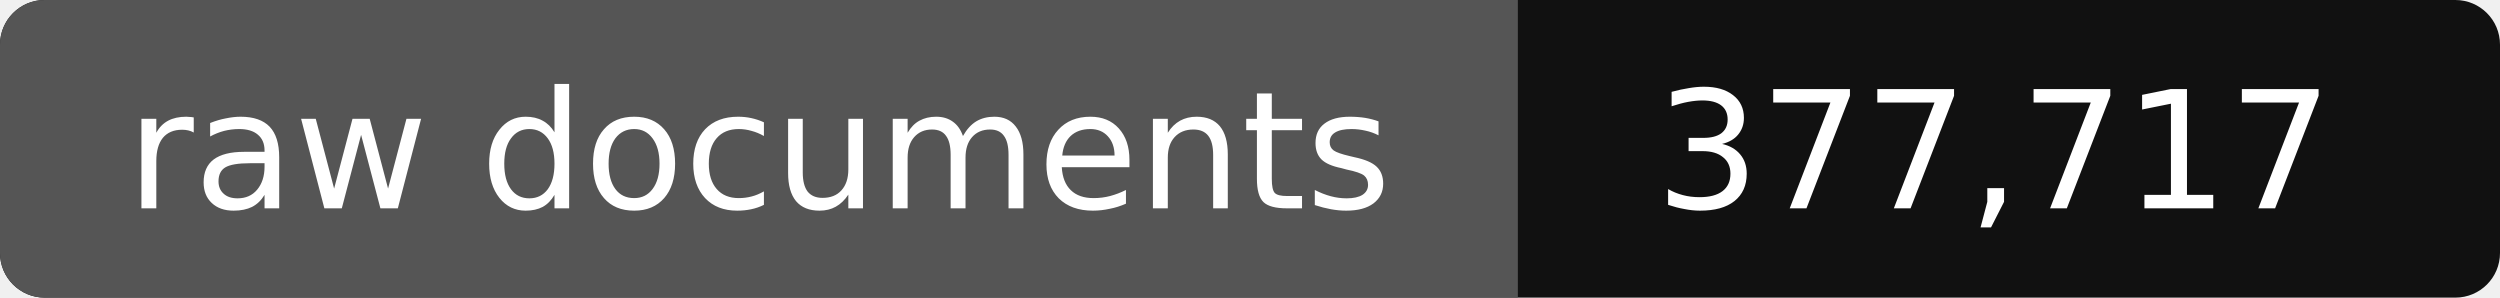
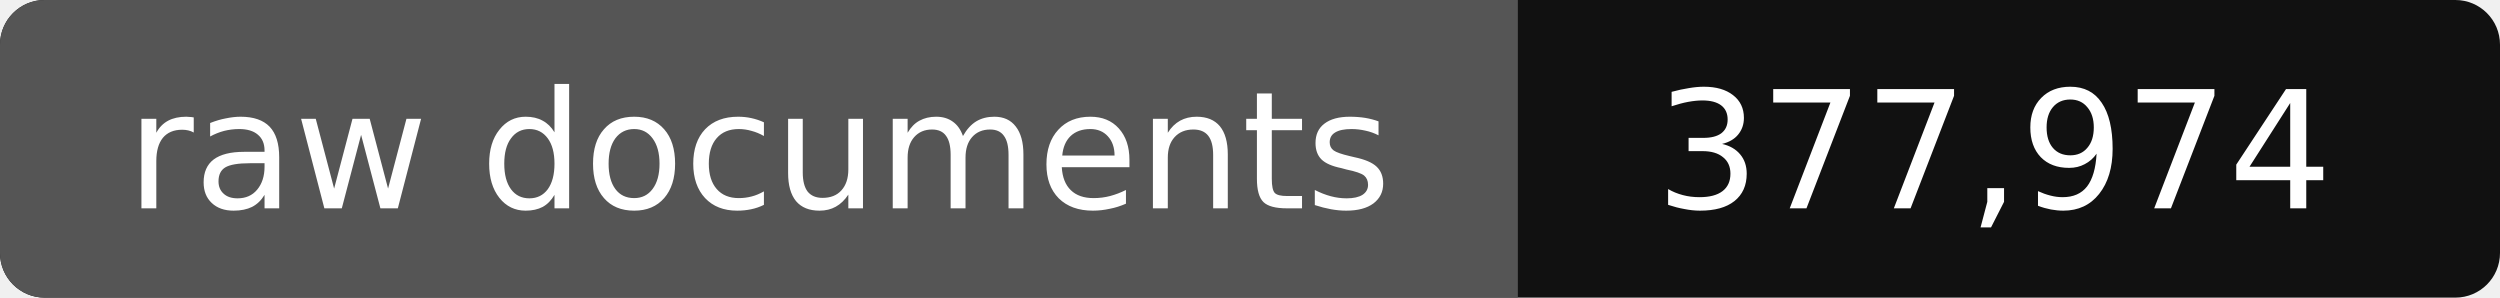
- <svg xmlns="http://www.w3.org/2000/svg" width="168" height="20" role="img" aria-label="raw documents: 377,717">
+ <svg xmlns="http://www.w3.org/2000/svg" width="168" height="20" role="img" aria-label="raw documents: 377,974">
  <rect width="168" height="20" rx="3" fill="#111" />
  <path fill="#555" d="M3 0h99v20H3a3 3 0 0 1-3-3V3a3 3 0 0 1 3-3z" />
  <g fill="#fff" text-anchor="middle" font-family="Verdana,DejaVu Sans,sans-serif" font-size="11">
    <text x="51" y="14">raw documents</text>
-     <text x="134" y="14">377,717</text>
+     <text x="134" y="14">377,974</text>
  </g>
</svg>
